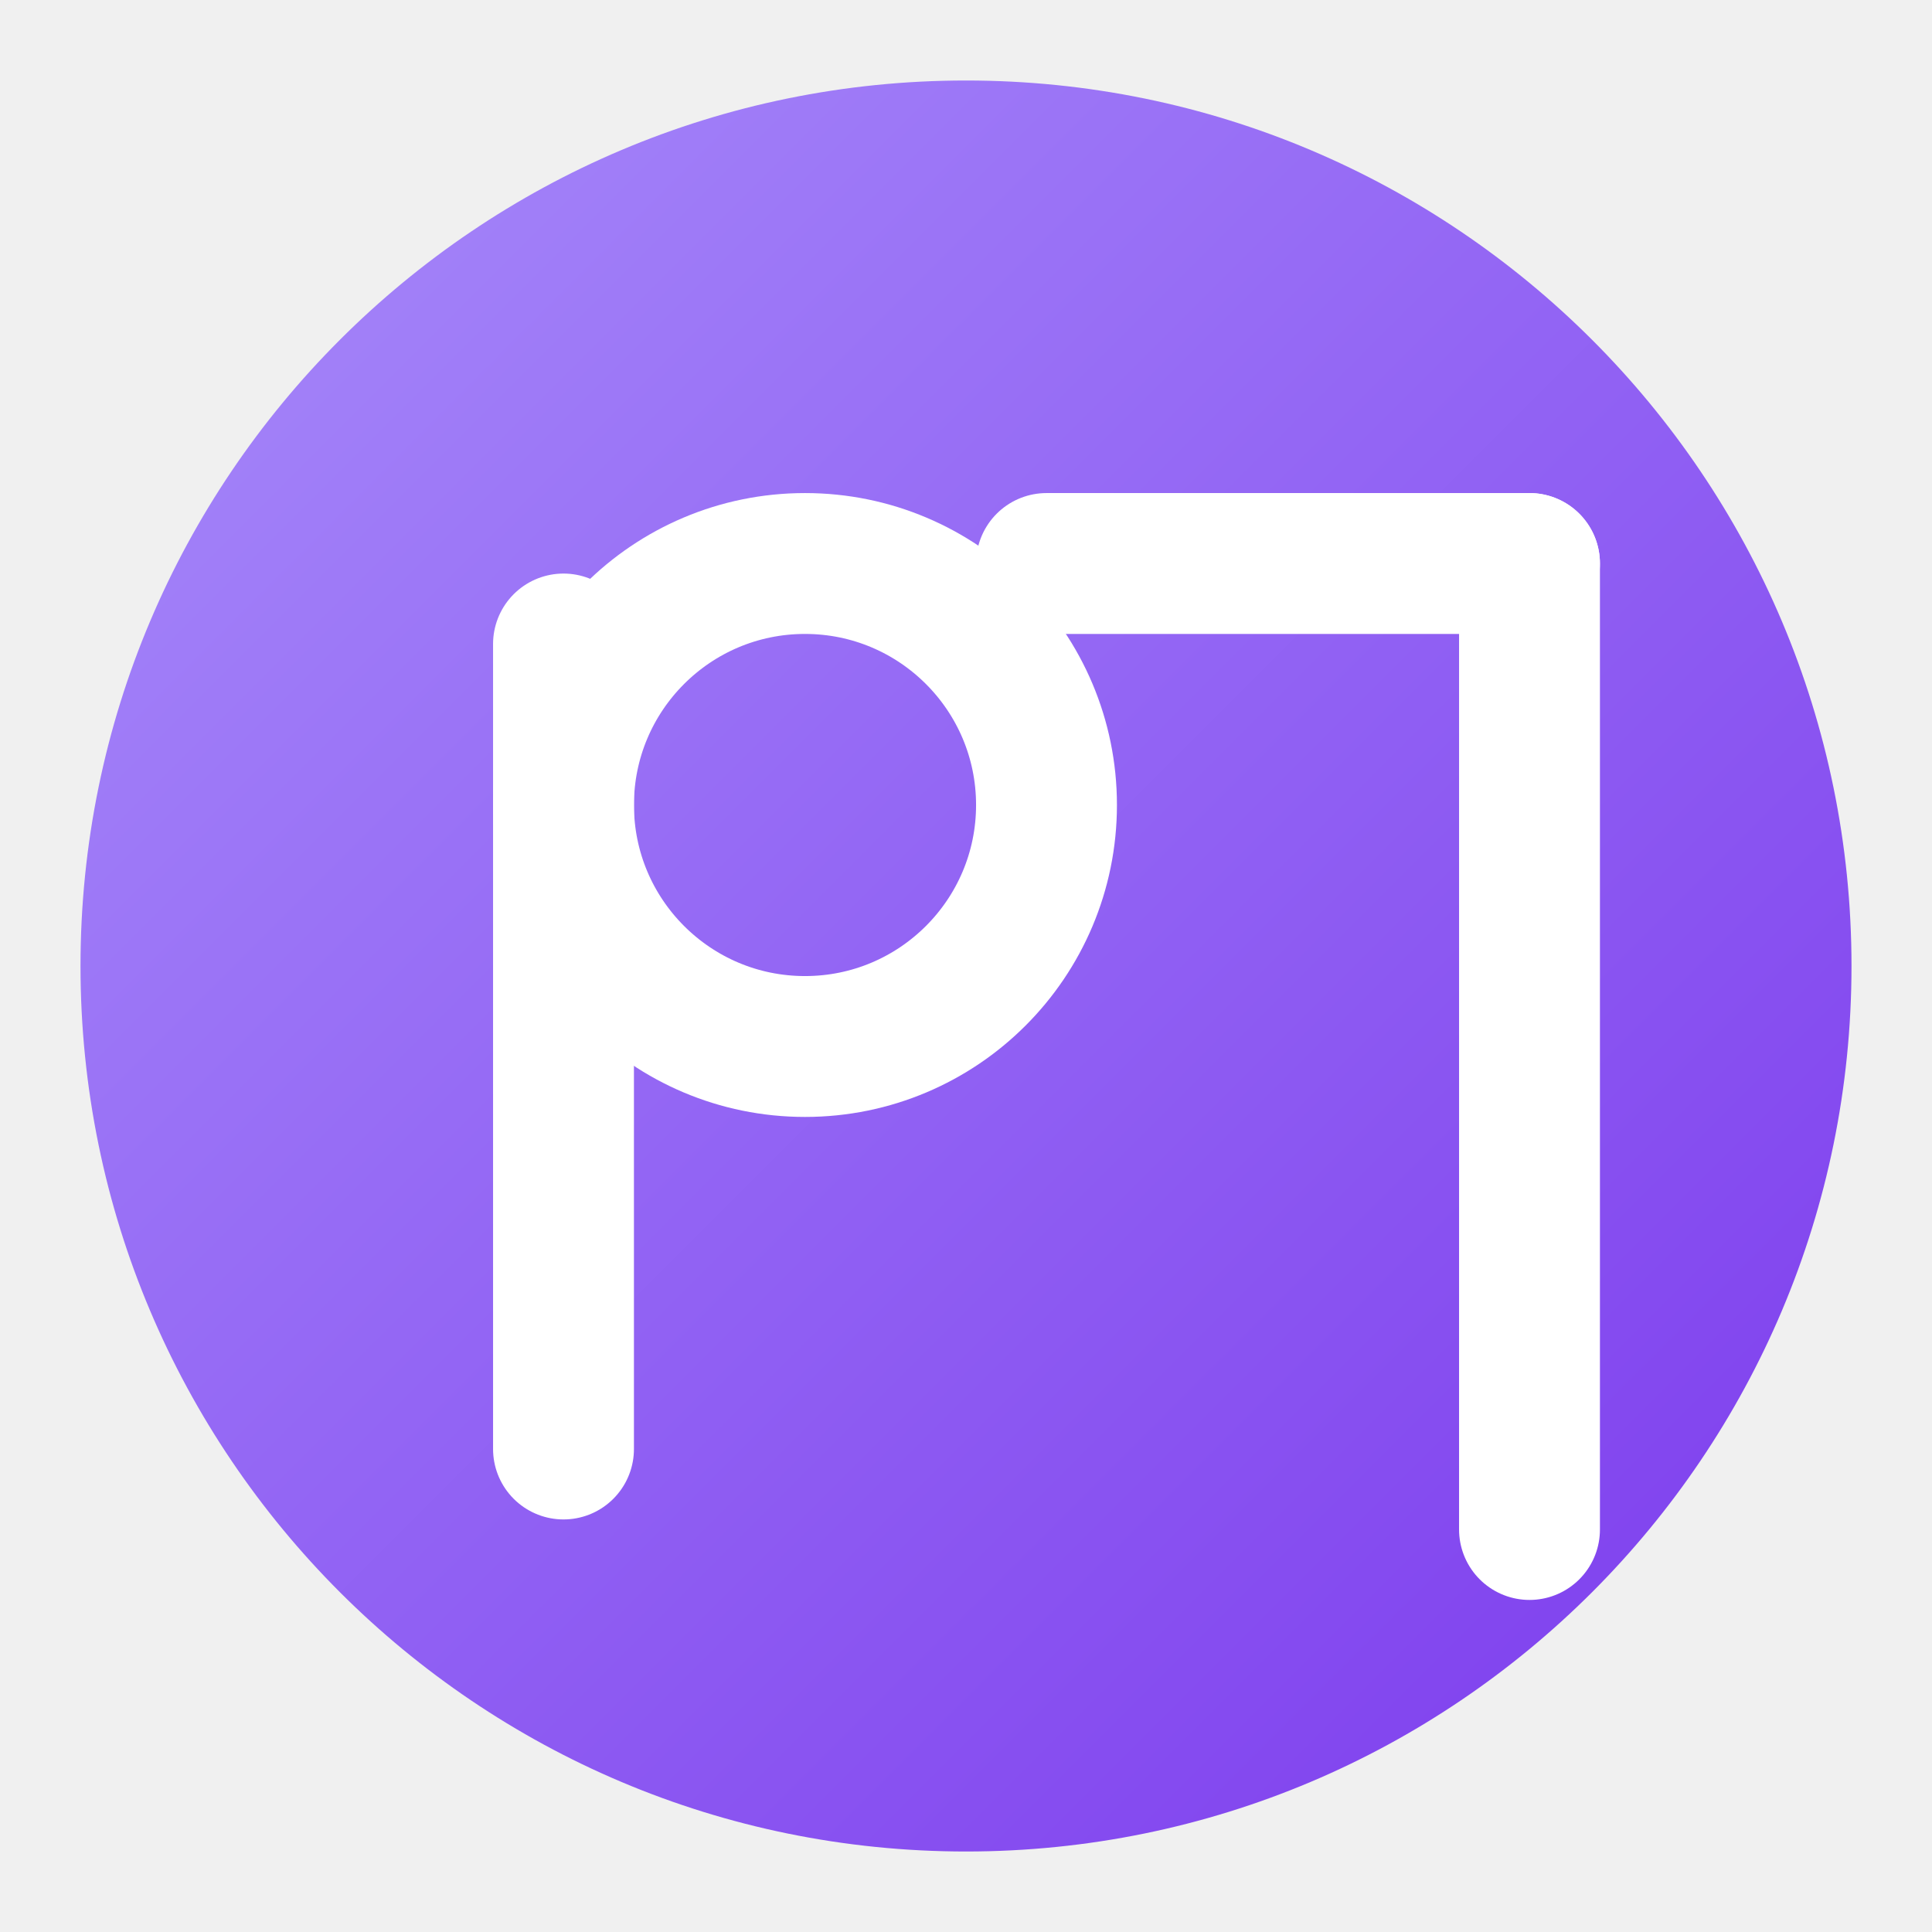
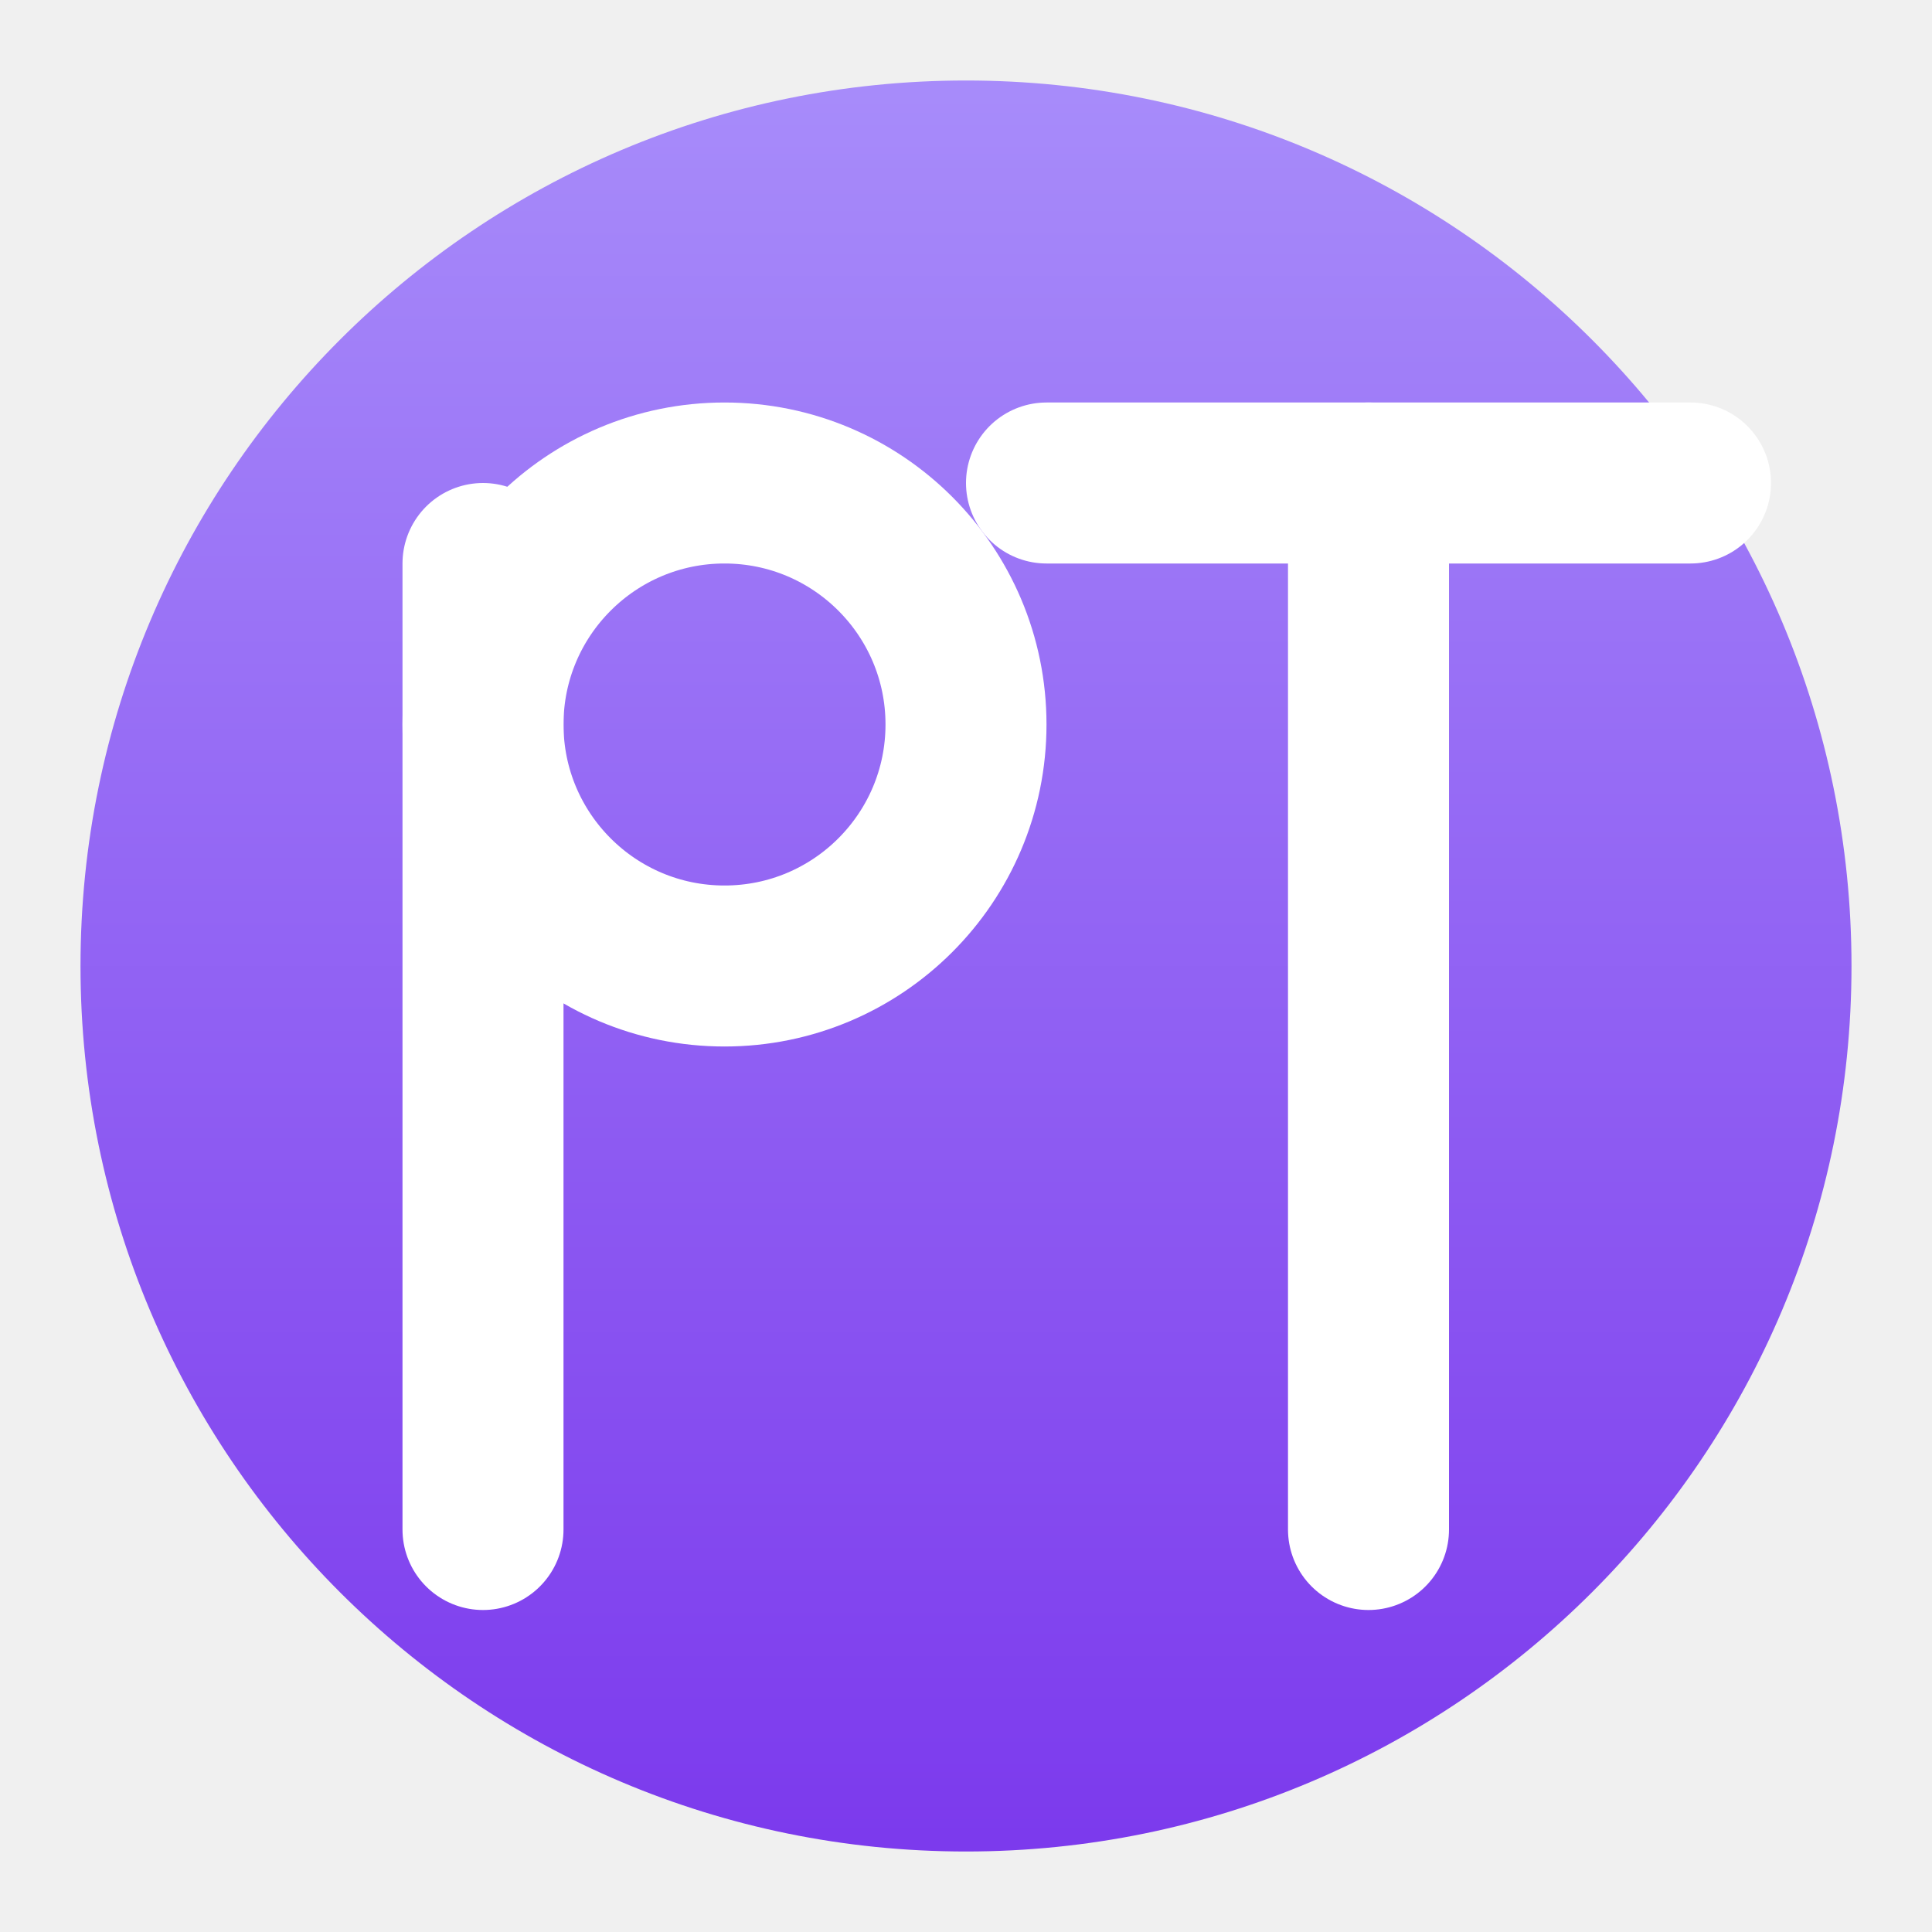
<svg xmlns="http://www.w3.org/2000/svg" width="512" height="512" viewBox="0 0 48 48" fill="none">
  <defs>
-     <linearGradient id="purpleGradient" x1="0%" y1="0%" x2="100%" y2="100%">
+     <linearGradient id="purpleGradient" x1="50%" y1="0%" x2="50%" y2="100%">
      <stop offset="0%" stop-color="#A78BFA" />
      <stop offset="100%" stop-color="#7C3AED" />
    </linearGradient>
  </defs>
  <circle cx="24" cy="24" r="22" fill="url(#purpleGradient)" />
-   <path d="M14 16 L14 36" stroke="white" stroke-width="3.5" stroke-linecap="round" />
-   <circle cx="20" cy="20" r="6" stroke="white" stroke-width="3.5" fill="none" />
-   <path d="M26 14 L38 14" stroke="white" stroke-width="3.5" stroke-linecap="round" />
-   <path d="M38 14 L38 38" stroke="white" stroke-width="3.5" stroke-linecap="round" />
+   <path d="M12 14 L12 38" stroke="white" stroke-width="4" stroke-linecap="round" />
+   <circle cx="18" cy="18" r="6" stroke="white" stroke-width="4" fill="none" />
+   <path d="M26 12 L42 12" stroke="white" stroke-width="4" stroke-linecap="round" />
+   <path d="M34 12 L34 38" stroke="white" stroke-width="4" stroke-linecap="round" />
</svg>
